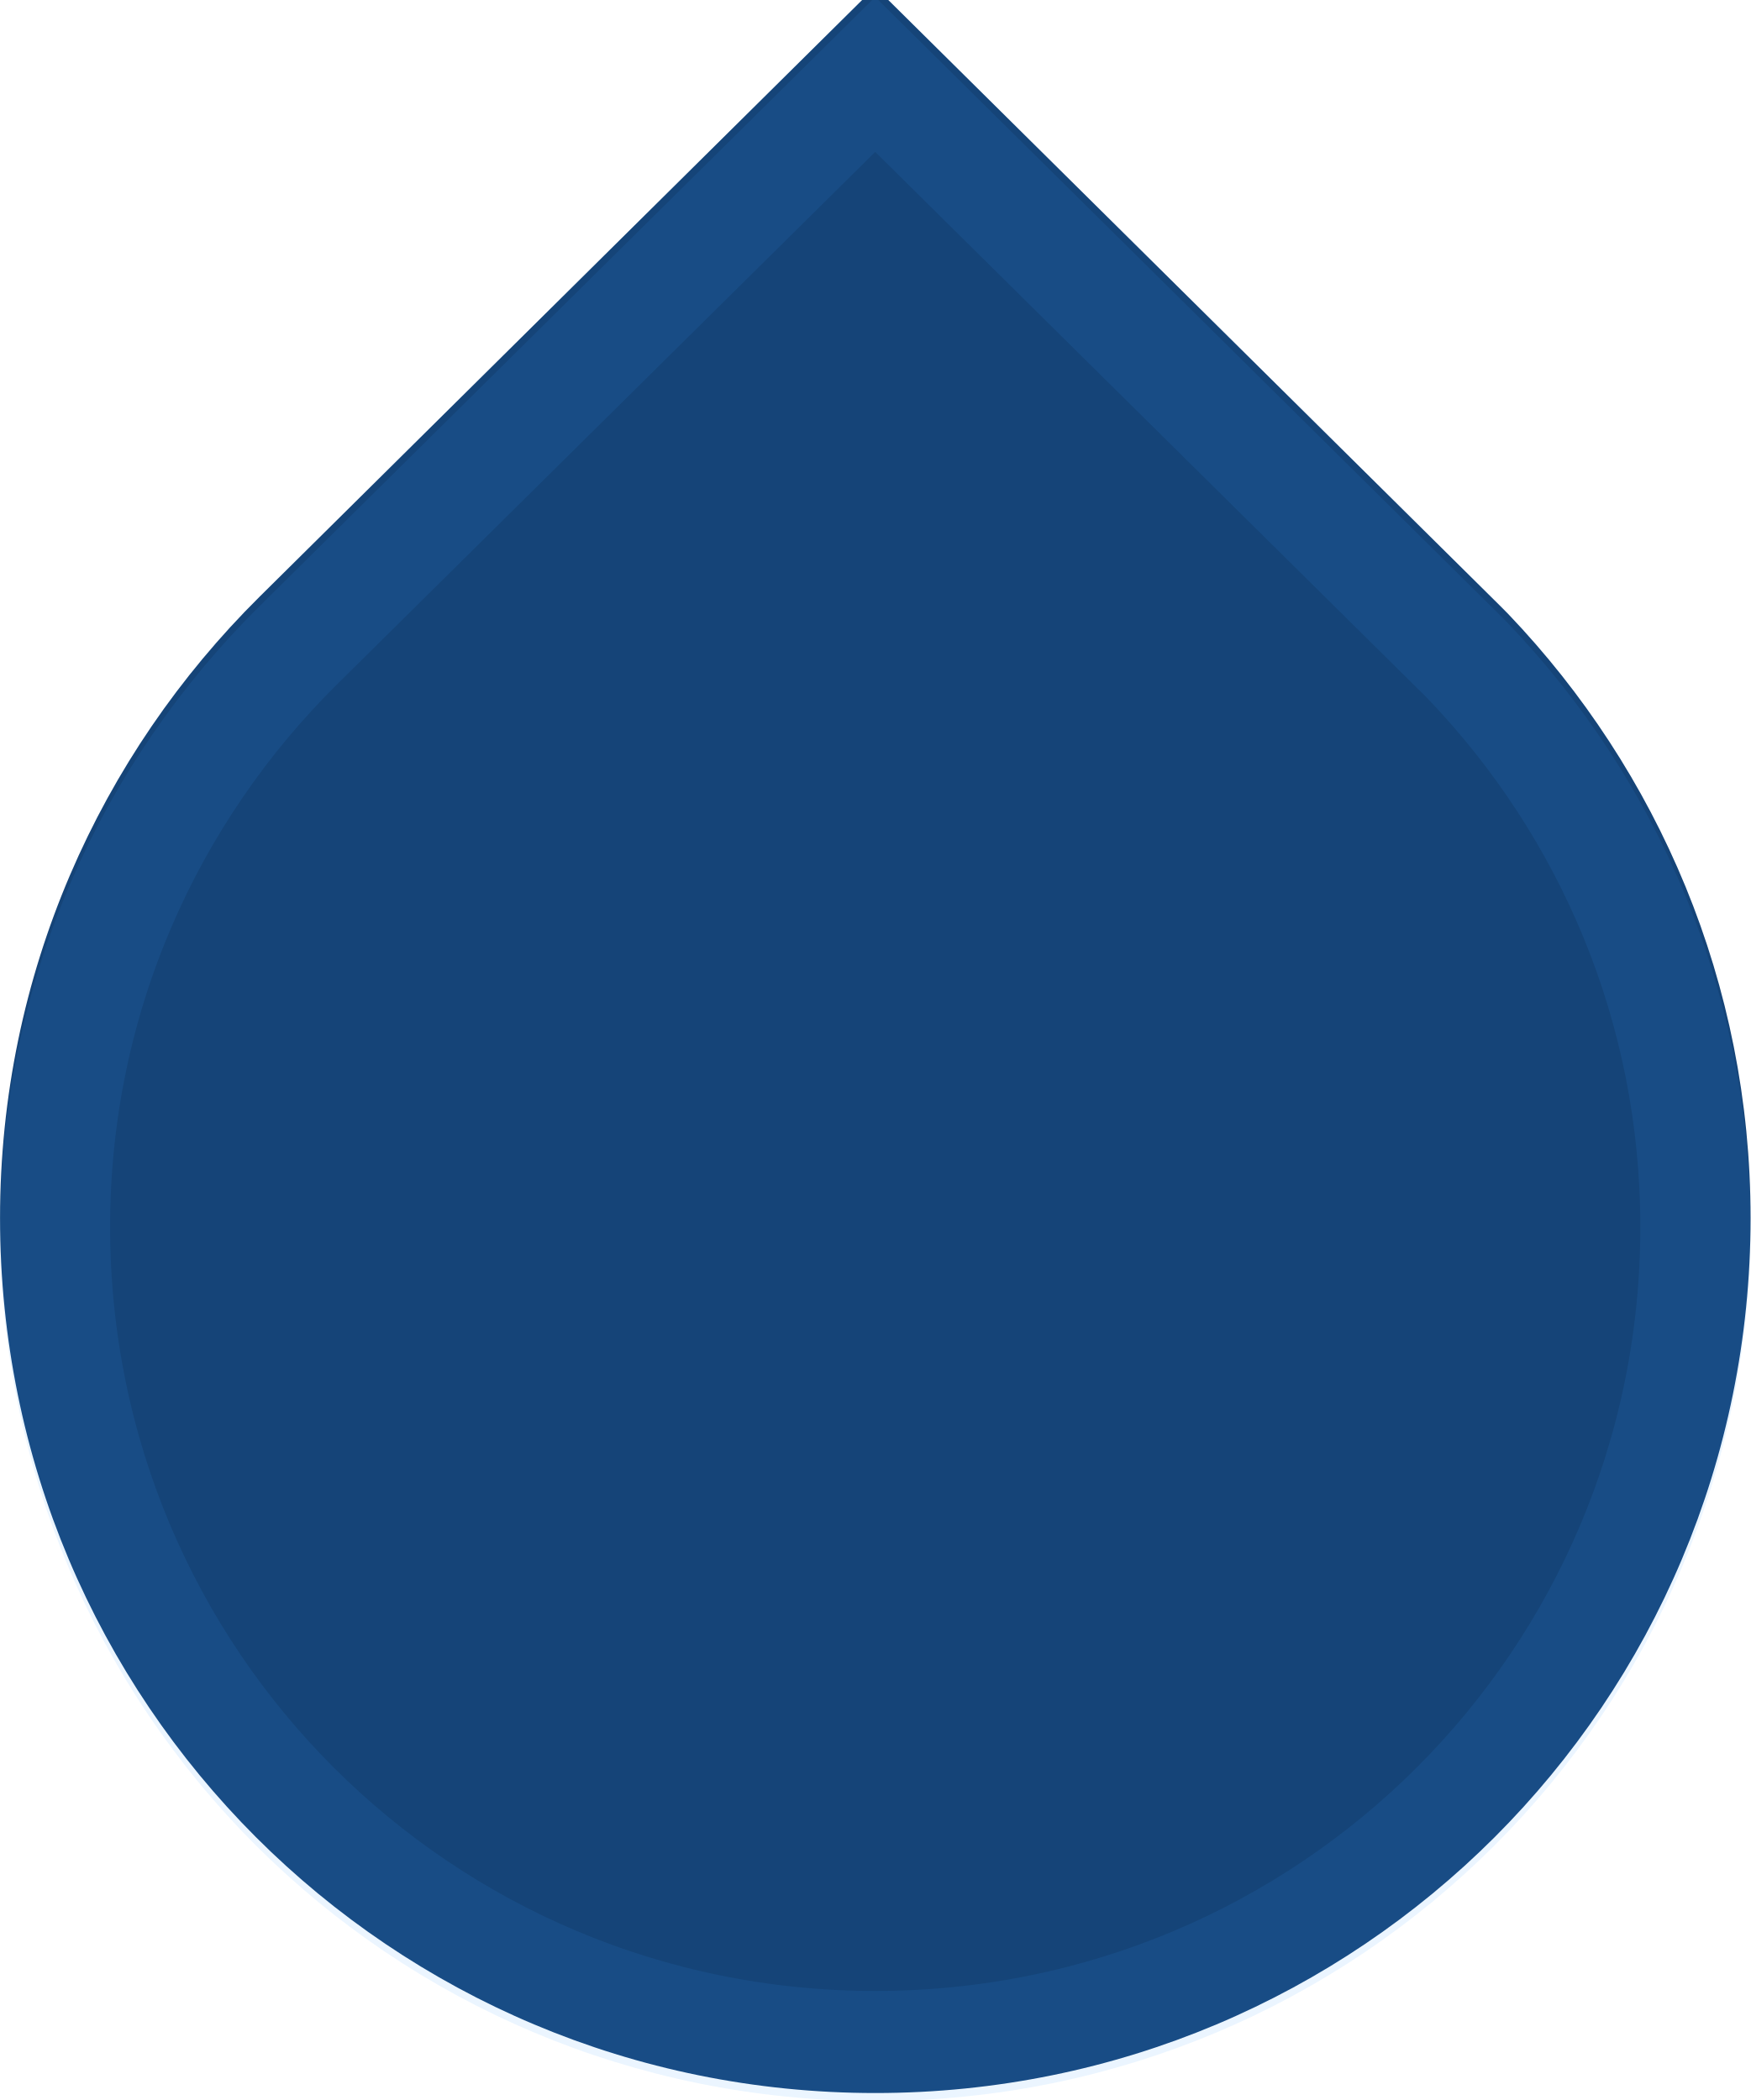
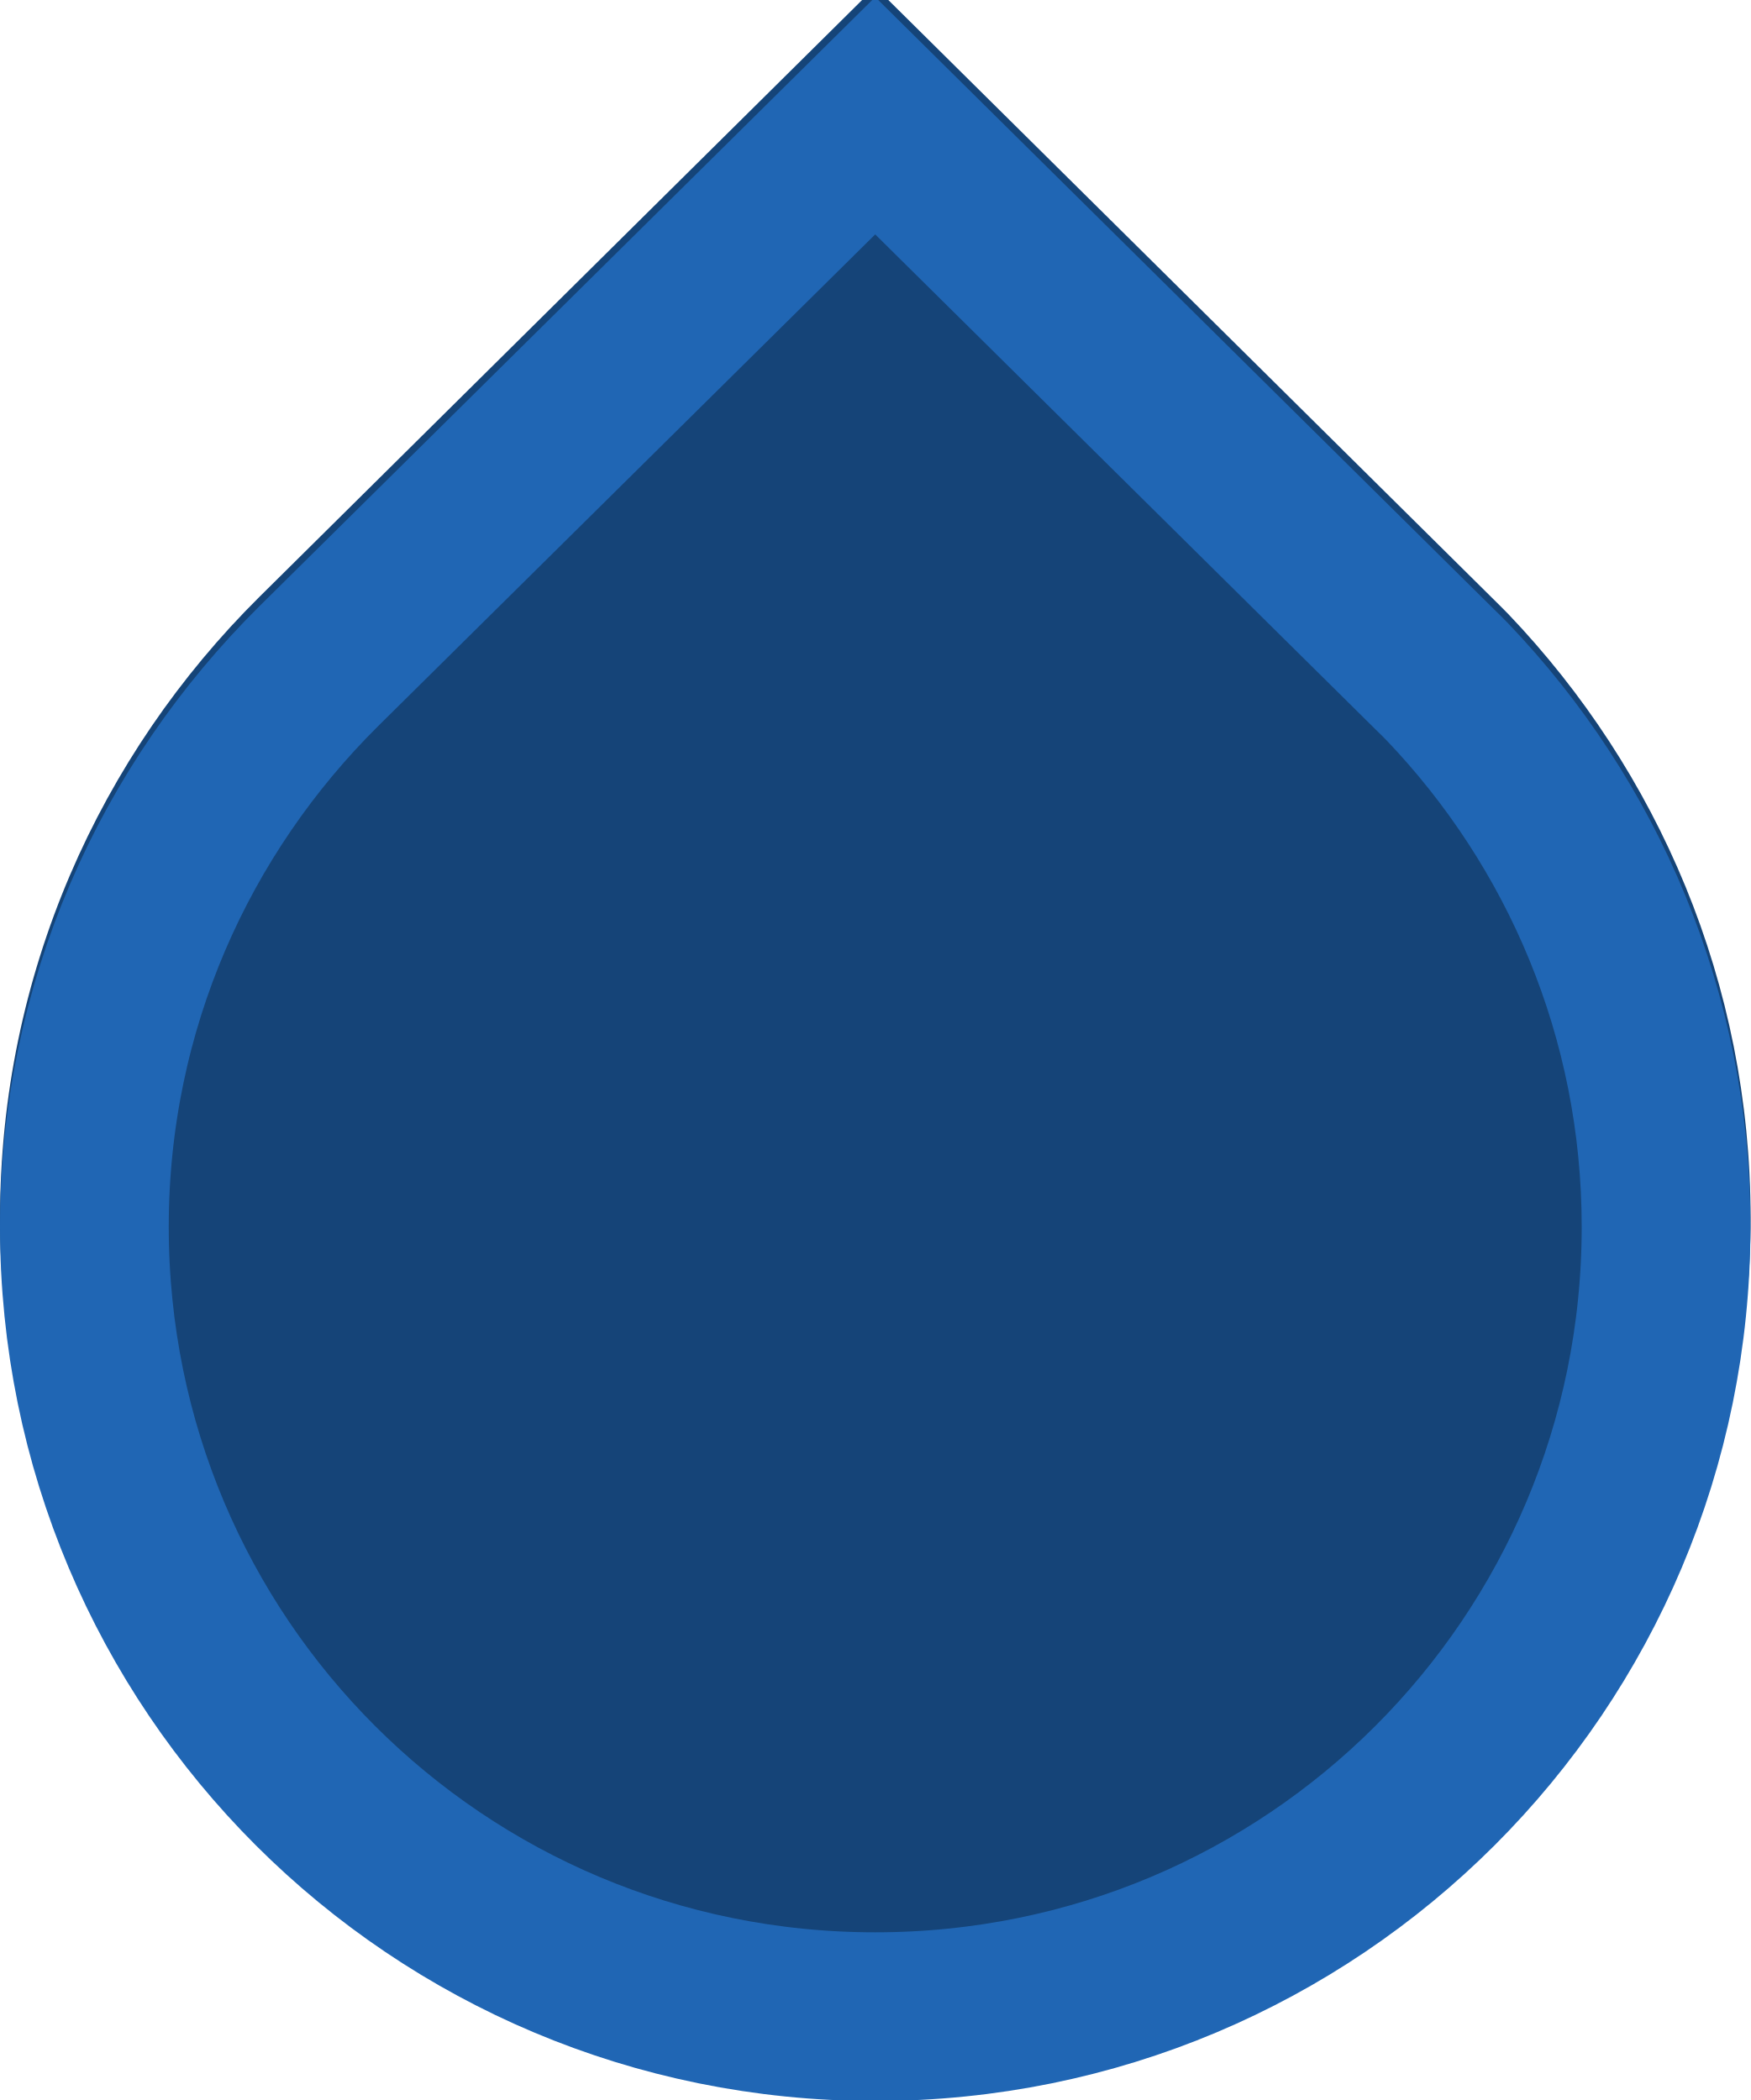
<svg xmlns="http://www.w3.org/2000/svg" xmlns:xlink="http://www.w3.org/1999/xlink" width="40" height="48" id="svg33222" version="1.1">
  <defs id="defs33224">
    <linearGradient id="linearGradient4985">
      <stop style="stop-color:#a5a5a5;stop-opacity:1;" offset="0" id="stop4987" />
      <stop id="stop4993" offset="0.4" style="stop-color:#969696;stop-opacity:1;" />
      <stop style="stop-color:#878787;stop-opacity:1;" offset="1" id="stop4989" />
    </linearGradient>
    <linearGradient id="linearGradient3813">
      <stop style="stop-color:#000000;stop-opacity:0.455;" offset="0" id="stop3815" />
      <stop style="stop-color:#000000;stop-opacity:0;" offset="1" id="stop3817" />
    </linearGradient>
    <linearGradient id="linearGradient3805">
      <stop style="stop-color:#000000;stop-opacity:1;" offset="0" id="stop3807" />
      <stop style="stop-color:#000000;stop-opacity:0;" offset="1" id="stop3809" />
    </linearGradient>
    <linearGradient id="linearGradient3818">
      <stop style="stop-color:#5c5c5c;stop-opacity:1;" offset="0" id="stop3820" />
      <stop id="stop3826" offset="0.4" style="stop-color:#464646;stop-opacity:1;" />
      <stop style="stop-color:#404040;stop-opacity:1;" offset="1" id="stop3822" />
    </linearGradient>
    <linearGradient id="linearGradient3825">
      <stop style="stop-color:#ffffff;stop-opacity:0.06;" offset="0" id="stop3827" />
      <stop id="stop3833" offset="1" style="stop-color:#000000;stop-opacity:0.08;" />
    </linearGradient>
    <linearGradient id="linearGradient3774">
      <stop style="stop-color:#222222;stop-opacity:1;" offset="0" id="stop3776" />
      <stop id="stop4312" offset="0.4" style="stop-color:#141414;stop-opacity:1;" />
      <stop style="stop-color:#1c1c1c;stop-opacity:1;" offset="1" id="stop3778" />
    </linearGradient>
    <linearGradient id="linearGradient3850">
      <stop style="stop-color:#006aa8;stop-opacity:1;" offset="0" id="stop3852" />
      <stop id="stop3858" offset="0.609" style="stop-color:#21adff;stop-opacity:1;" />
      <stop style="stop-color:#ffffff;stop-opacity:1;" offset="1" id="stop3854" />
    </linearGradient>
    <linearGradient id="linearGradient3764">
      <stop style="stop-color:#ffffff;stop-opacity:0.02;" offset="0" id="stop3766" />
      <stop style="stop-color:#000000;stop-opacity:0.18;" offset="1" id="stop3768" />
    </linearGradient>
    <linearGradient id="linearGradient3845">
      <stop style="stop-color:#121212;stop-opacity:1;" offset="0" id="stop3847" />
      <stop style="stop-color:#080808;stop-opacity:1;" offset="1" id="stop3849" />
    </linearGradient>
    <linearGradient id="linearGradient3837">
      <stop style="stop-color:#ffffff;stop-opacity:1;" offset="0" id="stop3839" />
      <stop style="stop-color:#ffffff;stop-opacity:0.179;" offset="1" id="stop3841" />
    </linearGradient>
    <linearGradient xlink:href="#linearGradient3837" id="linearGradient3843" x1="8" y1="1.925" x2="8" y2="14.003" gradientUnits="userSpaceOnUse" gradientTransform="matrix(0.8485528,0,0,0.9192655,-12.78842,1.105508)" />
    <linearGradient xlink:href="#linearGradient3850" id="linearGradient3856" x1="8.046" y1="9.912" x2="8.046" y2="3.841" gradientUnits="userSpaceOnUse" gradientTransform="matrix(0.9980459,0,0,1.012667,-22.06412,0.9669824)" />
    <linearGradient id="linearGradient3781">
      <stop style="stop-color:#dbdbdb;stop-opacity:1;" offset="0" id="stop3783" />
      <stop style="stop-color:#b8b8b8;stop-opacity:1;" offset="1" id="stop3785" />
    </linearGradient>
    <linearGradient xlink:href="#linearGradient3850-7" id="linearGradient3856-0" x1="8.046" y1="9.912" x2="8.046" y2="3.841" gradientUnits="userSpaceOnUse" gradientTransform="matrix(0.9980459,0,0,1.012667,-0.4764796,0.03307433)" />
    <linearGradient id="linearGradient3850-7">
      <stop style="stop-color:#006aa8;stop-opacity:1;" offset="0" id="stop3852-3" />
      <stop style="stop-color:#5dc3ff;stop-opacity:1;" offset="1" id="stop3854-7" />
    </linearGradient>
    <linearGradient xlink:href="#linearGradient3845-8" id="linearGradient3851-4" x1="8" y1="1.537" x2="8" y2="13.463" gradientUnits="userSpaceOnUse" gradientTransform="matrix(0.9336199,0,0,1.014962,0.0417955,-0.02050801)" />
    <linearGradient id="linearGradient3845-8">
      <stop style="stop-color:#1c1c1c;stop-opacity:1;" offset="0" id="stop3847-5" />
      <stop style="stop-color:#141414;stop-opacity:1;" offset="1" id="stop3849-5" />
    </linearGradient>
    <linearGradient xlink:href="#linearGradient3845" id="linearGradient3867" gradientUnits="userSpaceOnUse" gradientTransform="matrix(0.8666667,0,0,0.9285715,0.06666681,1.035714)" x1="8" y1="1.537" x2="8" y2="13.463" />
    <filter id="filter4389" style="color-interpolation-filters:sRGB">
      <feFlood id="feFlood4391" flood-opacity="0.22" flood-color="rgb(0,0,0)" result="flood" />
      <feComposite id="feComposite4393" in2="SourceGraphic" in="flood" operator="in" result="composite1" />
      <feGaussianBlur id="feGaussianBlur4395" stdDeviation="0.5" result="blur" />
      <feOffset id="feOffset4397" dx="0.5" dy="1.5" result="offset" />
      <feComposite id="feComposite4399" in2="offset" in="SourceGraphic" operator="over" result="composite2" />
    </filter>
    <filter id="filter4389-0" style="color-interpolation-filters:sRGB">
      <feFlood id="feFlood4391-9" flood-opacity="0.22" flood-color="rgb(0,0,0)" result="flood" />
      <feComposite id="feComposite4393-5" in2="SourceGraphic" in="flood" operator="in" result="composite1" />
      <feGaussianBlur id="feGaussianBlur4395-1" stdDeviation="0.5" result="blur" />
      <feOffset id="feOffset4397-3" dx="0.5" dy="1.5" result="offset" />
      <feComposite id="feComposite4399-9" in2="offset" in="SourceGraphic" operator="over" result="composite2" />
    </filter>
    <linearGradient xlink:href="#linearGradient4985-4" id="linearGradient4991-9" x1="10" y1="1" x2="10" y2="23" gradientUnits="userSpaceOnUse" />
    <linearGradient id="linearGradient4985-4">
      <stop style="stop-color:#5f5f5f;stop-opacity:1;" offset="0" id="stop4987-0" />
      <stop id="stop4993-3" offset="0.4" style="stop-color:#3c3c3c;stop-opacity:1;" />
      <stop style="stop-color:#363636;stop-opacity:1;" offset="1" id="stop4989-7" />
    </linearGradient>
    <clipPath clipPathUnits="userSpaceOnUse" id="clipPath4297">
      <path style="color:#000000;display:inline;overflow:visible;visibility:visible;fill:none;fill-opacity:1;stroke:#1c1c1c;stroke-width:1.013;stroke-miterlimit:4;stroke-dasharray:none;stroke-opacity:1;marker:none;enable-background:accumulate" d="m -13.954,-11.424 -6.677,6.614 c -1.734,1.718 -2.816,4.096 -2.816,6.741 0,5.257 4.237,9.494 9.494,9.494 5.257,0 9.494,-4.237 9.494,-9.494 0,-2.548 -1.003,-4.849 -2.627,-6.551 -0.051,-0.053 -0.106,-0.106 -0.158,-0.158 l -6.709,-6.646 z" id="path4299" />
    </clipPath>
  </defs>
  <g id="layer1" transform="translate(0,32)">
-     <g id="g4229" transform="matrix(2,0,0,2,2.9284208e-7,-16.02243)">
+     <g id="g4204" transform="matrix(2,0,0,2,6.9205473e-8,-16.02286)">
      <g id="g4207">
        <path style="color:#000000;display:inline;overflow:visible;visibility:visible;fill:#154478;fill-opacity:1;stroke:#154478;stroke-width:1.013;stroke-miterlimit:4;stroke-dasharray:none;stroke-opacity:1;marker:none;enable-background:accumulate" d="m 10,-7.424 -6.677,6.614 c -1.734,1.718 -2.816,4.096 -2.816,6.741 0,5.257 4.237,9.494 9.494,9.494 5.257,0 9.494,-4.237 9.494,-9.494 0,-2.548 -1.003,-4.849 -2.627,-6.551 -0.051,-0.053 -0.106,-0.106 -0.158,-0.158 L 10,-7.424 Z" id="rect17861-2" />
      </g>
-       <path id="rect17861-2-1" d="M 10,-7.138 3.409,-0.615 C 1.698,1.078 0.629,3.424 0.629,6.032 c 0,5.184 4.182,9.362 9.371,9.362 5.189,0 9.371,-4.178 9.371,-9.362 0,-2.513 -0.99,-4.782 -2.593,-6.46 -0.05,-0.053 -0.105,-0.105 -0.156,-0.156 L 10,-7.138 Z" style="color:#000000;display:inline;overflow:visible;visibility:visible;opacity:0.1;fill:none;stroke:#3099ff;stroke-width:1.258;stroke-miterlimit:4;stroke-dasharray:none;stroke-opacity:1;marker:none;enable-background:accumulate" />
+       <path id="rect17861-2-1" d="M 10,-6.666 3.645,-0.378 C 1.995,1.256 0.964,3.517 0.964,6.032 c 0,4.999 4.032,9.027 9.036,9.027 5.003,0 9.036,-4.028 9.036,-9.027 0,-2.423 -0.954,-4.611 -2.5,-6.229 -0.049,-0.051 -0.101,-0.101 -0.151,-0.15 L 10,-6.666 Z" style="color:#000000;display:inline;overflow:visible;visibility:visible;opacity:1;fill:none;stroke:#2066b4;stroke-width:1.928;stroke-miterlimit:4;stroke-dasharray:none;stroke-opacity:1;marker:none;enable-background:accumulate" />
    </g>
  </g>
</svg>
